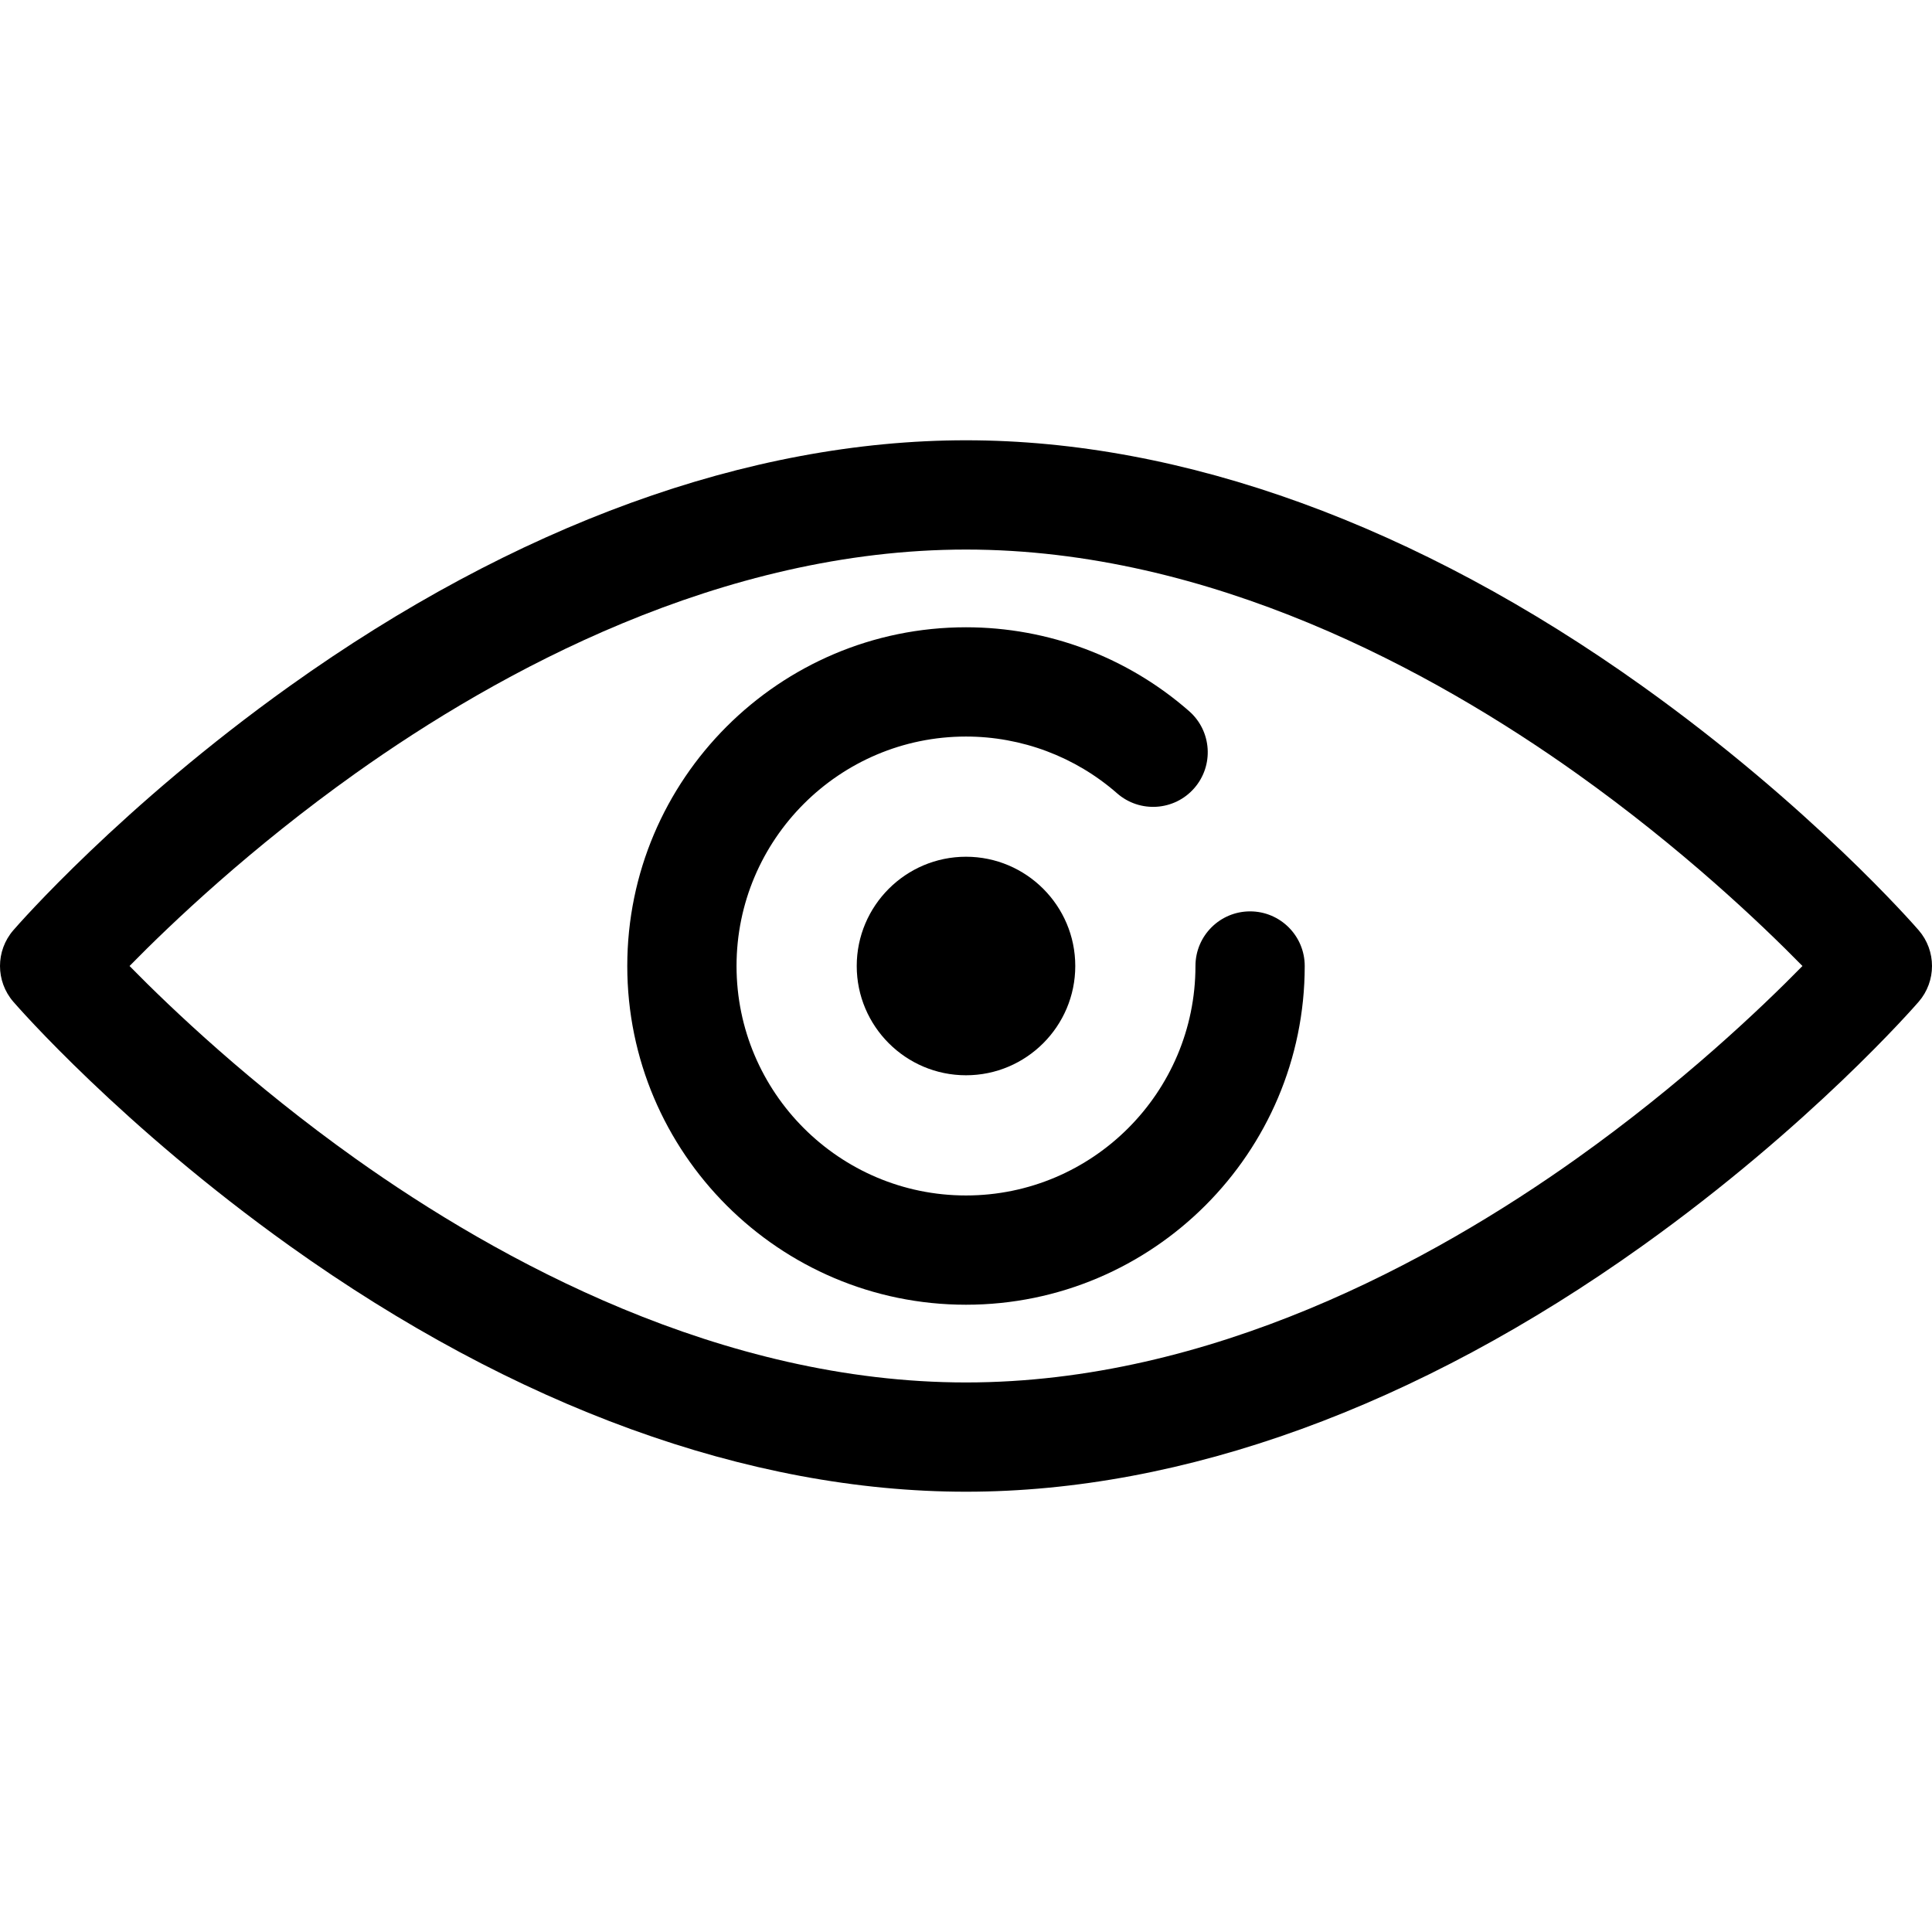
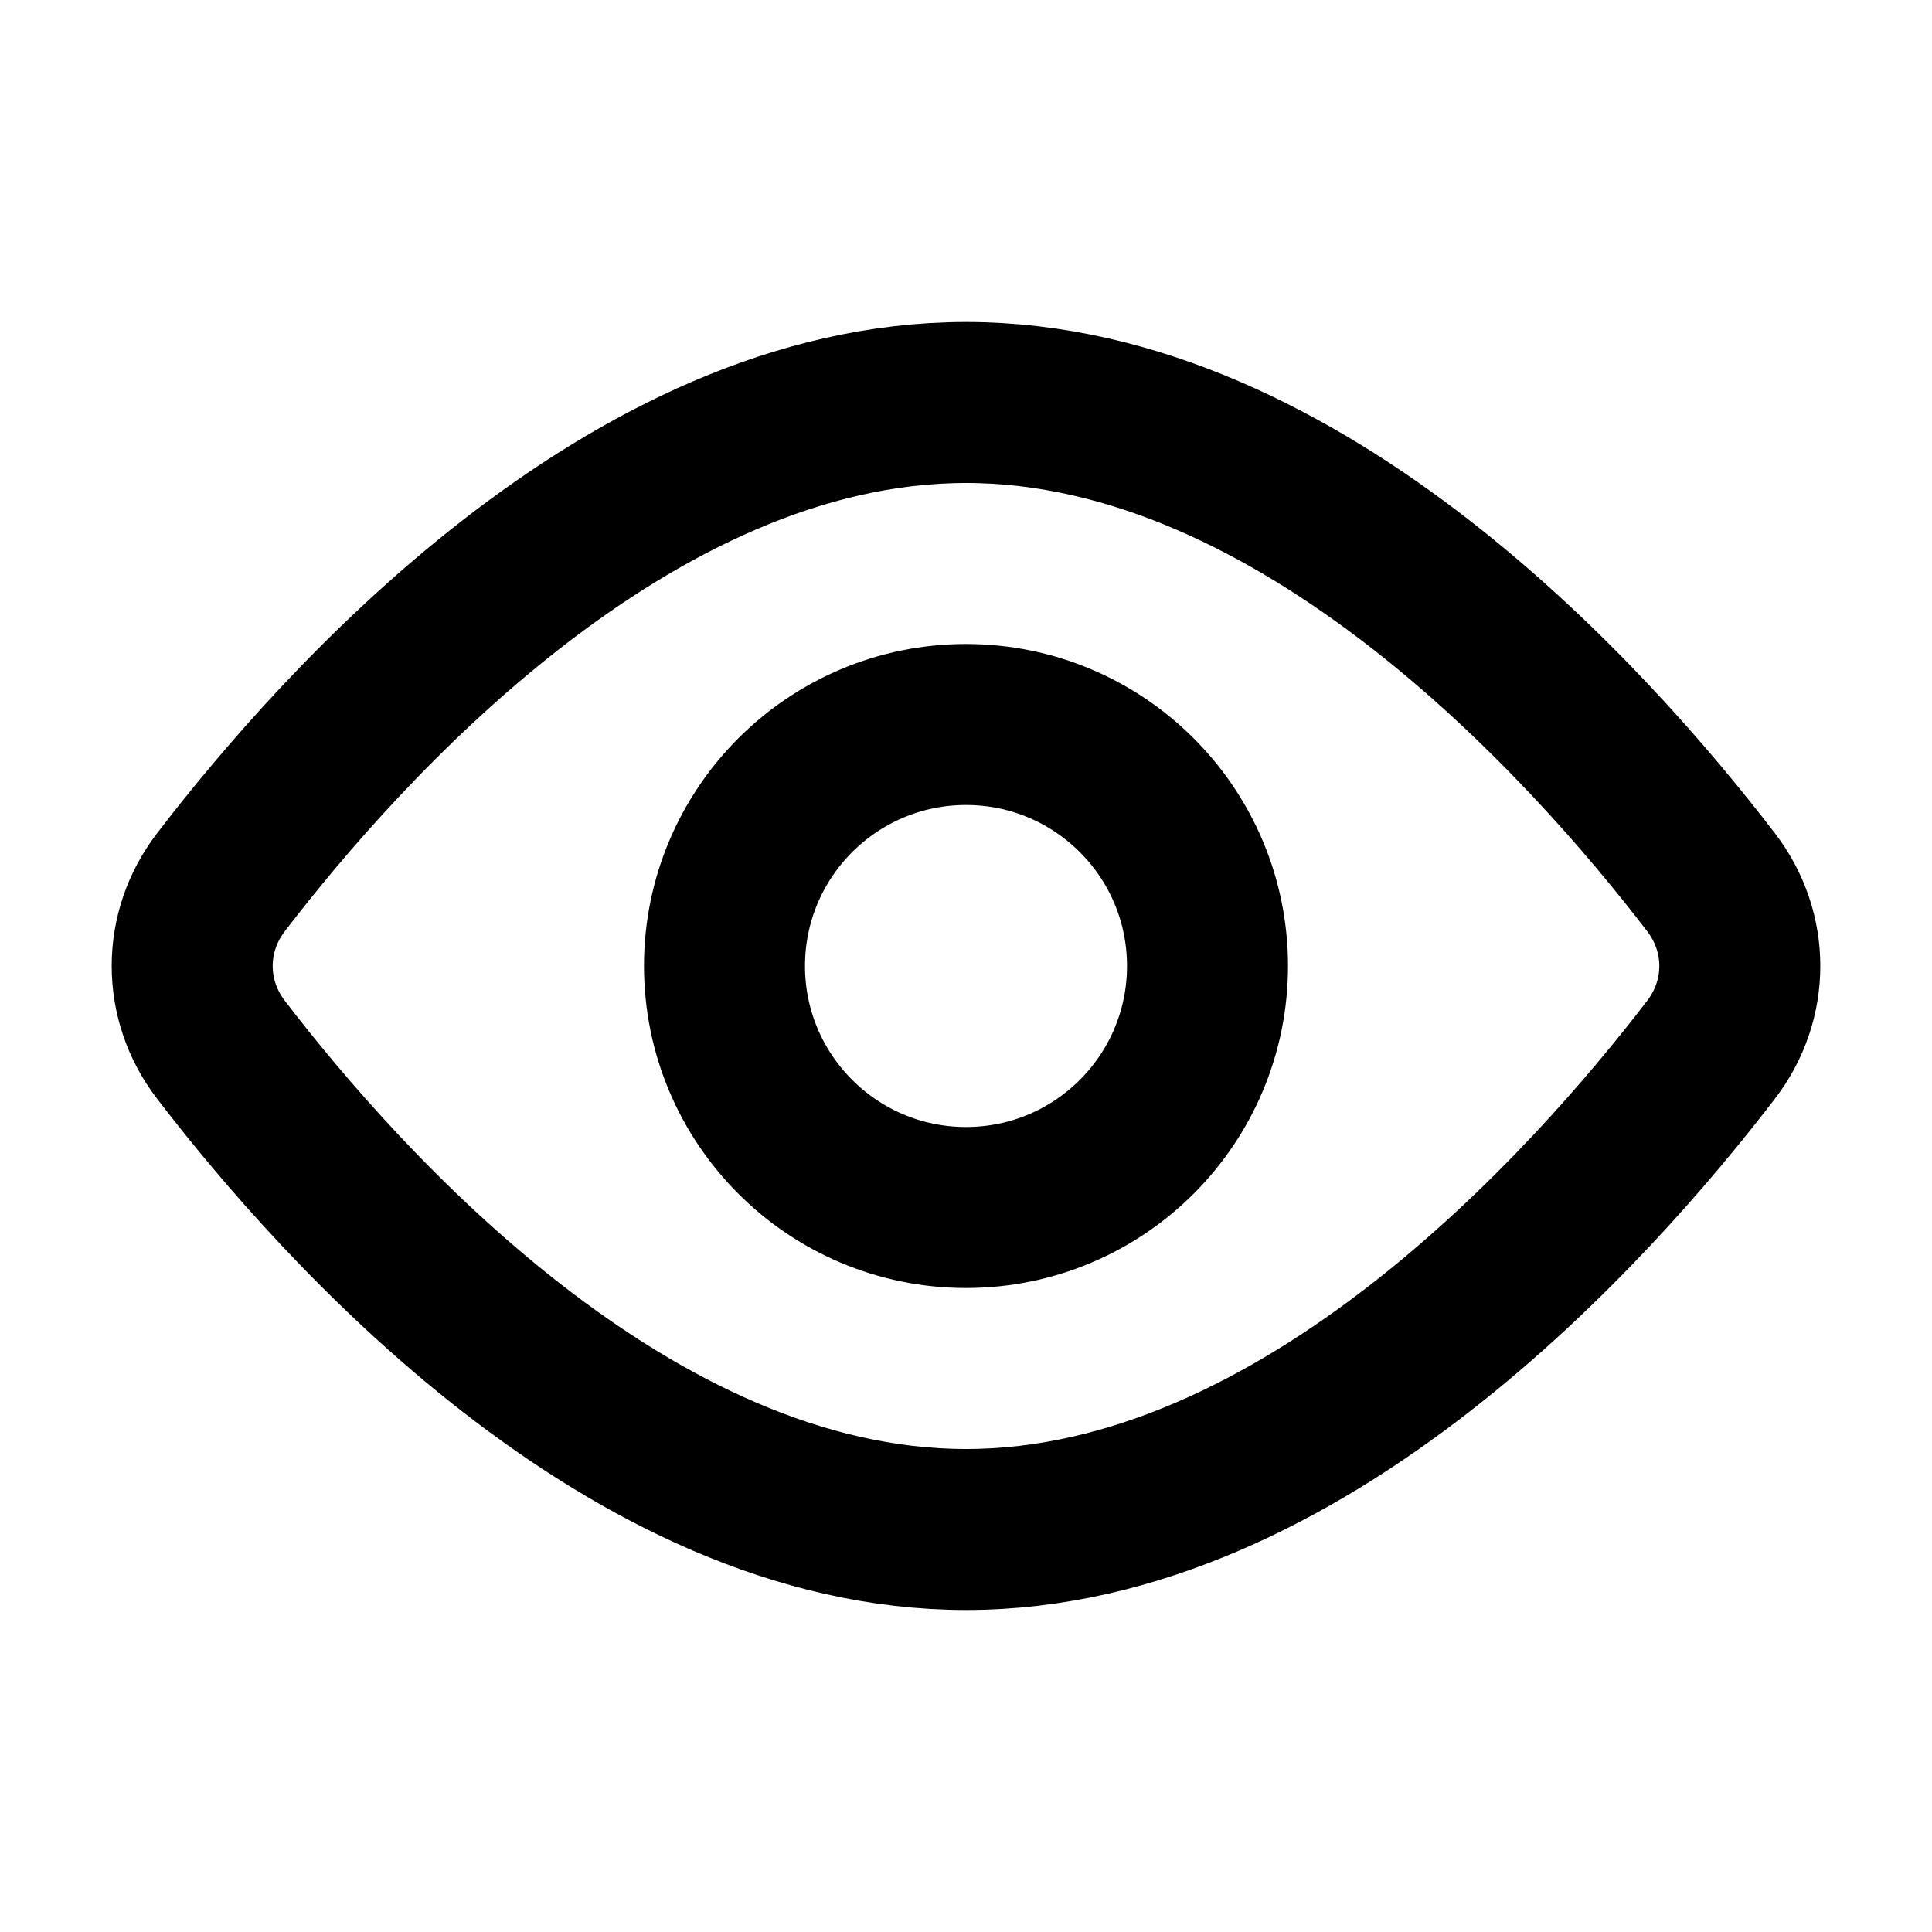
- <svg xmlns="http://www.w3.org/2000/svg" version="1.1" id="Capa_1" x="0px" y="0px" width="442.04px" height="442.04px" viewBox="0 0 442.04 442.04" style="enable-background:new 0 0 442.04 442.04;" xml:space="preserve">
-   <g>
-     <g>
-       <path d="M221.02,341.304c-49.708,0-103.206-19.44-154.71-56.22C27.808,257.59,4.044,230.351,3.051,229.203    c-4.068-4.697-4.068-11.669,0-16.367c0.993-1.146,24.756-28.387,63.259-55.881c51.505-36.777,105.003-56.219,154.71-56.219    c49.708,0,103.207,19.441,154.71,56.219c38.502,27.494,62.266,54.734,63.259,55.881c4.068,4.697,4.068,11.669,0,16.367    c-0.993,1.146-24.756,28.387-63.259,55.881C324.227,321.863,270.729,341.304,221.02,341.304z M29.638,221.021    c9.61,9.799,27.747,27.03,51.694,44.071c32.83,23.361,83.714,51.212,139.688,51.212s106.859-27.851,139.688-51.212    c23.944-17.038,42.082-34.271,51.694-44.071c-9.609-9.799-27.747-27.03-51.694-44.071    c-32.829-23.362-83.714-51.212-139.688-51.212s-106.858,27.85-139.688,51.212C57.388,193.988,39.25,211.219,29.638,221.021z" />
-     </g>
-     <g>
-       <path d="M221.02,298.521c-42.734,0-77.5-34.767-77.5-77.5c0-42.733,34.766-77.5,77.5-77.5c18.794,0,36.924,6.814,51.048,19.188    c5.193,4.549,5.715,12.446,1.166,17.639c-4.549,5.193-12.447,5.714-17.639,1.166c-9.564-8.379-21.844-12.993-34.576-12.993    c-28.949,0-52.5,23.552-52.5,52.5s23.551,52.5,52.5,52.5c28.95,0,52.5-23.552,52.5-52.5c0-6.903,5.597-12.5,12.5-12.5    s12.5,5.597,12.5,12.5C298.521,263.754,263.754,298.521,221.02,298.521z" />
-     </g>
-     <g>
-       <path d="M221.02,246.021c-13.785,0-25-11.215-25-25s11.215-25,25-25c13.786,0,25,11.215,25,25S234.806,246.021,221.02,246.021z" />
-     </g>
-   </g>
-   <g>
- </g>
-   <g>
- </g>
-   <g>
- </g>
-   <g>
- </g>
-   <g>
- </g>
-   <g>
- </g>
-   <g>
- </g>
-   <g>
- </g>
-   <g>
- </g>
-   <g>
- </g>
-   <g>
- </g>
-   <g>
- </g>
-   <g>
- </g>
-   <g>
- </g>
-   <g>
- </g>
+ <svg xmlns="http://www.w3.org/2000/svg" width="24px" height="24px" viewBox="0 0 24 24" fill="none">
+   <path d="M21.257 10.962C21.731 11.581 21.731 12.419 21.257 13.038C19.764 14.987 16.182 19 12 19C7.818 19 4.236 14.987 2.743 13.038C2.269 12.419 2.269 11.581 2.743 10.962C4.236 9.013 7.818 5 12 5C16.182 5 19.764 9.013 21.257 10.962Z" stroke="black" stroke-width="2" stroke-linecap="round" stroke-linejoin="round" />
+   <circle cx="12" cy="12" r="3" stroke="black" stroke-width="2" stroke-linecap="round" stroke-linejoin="round" />
</svg>
